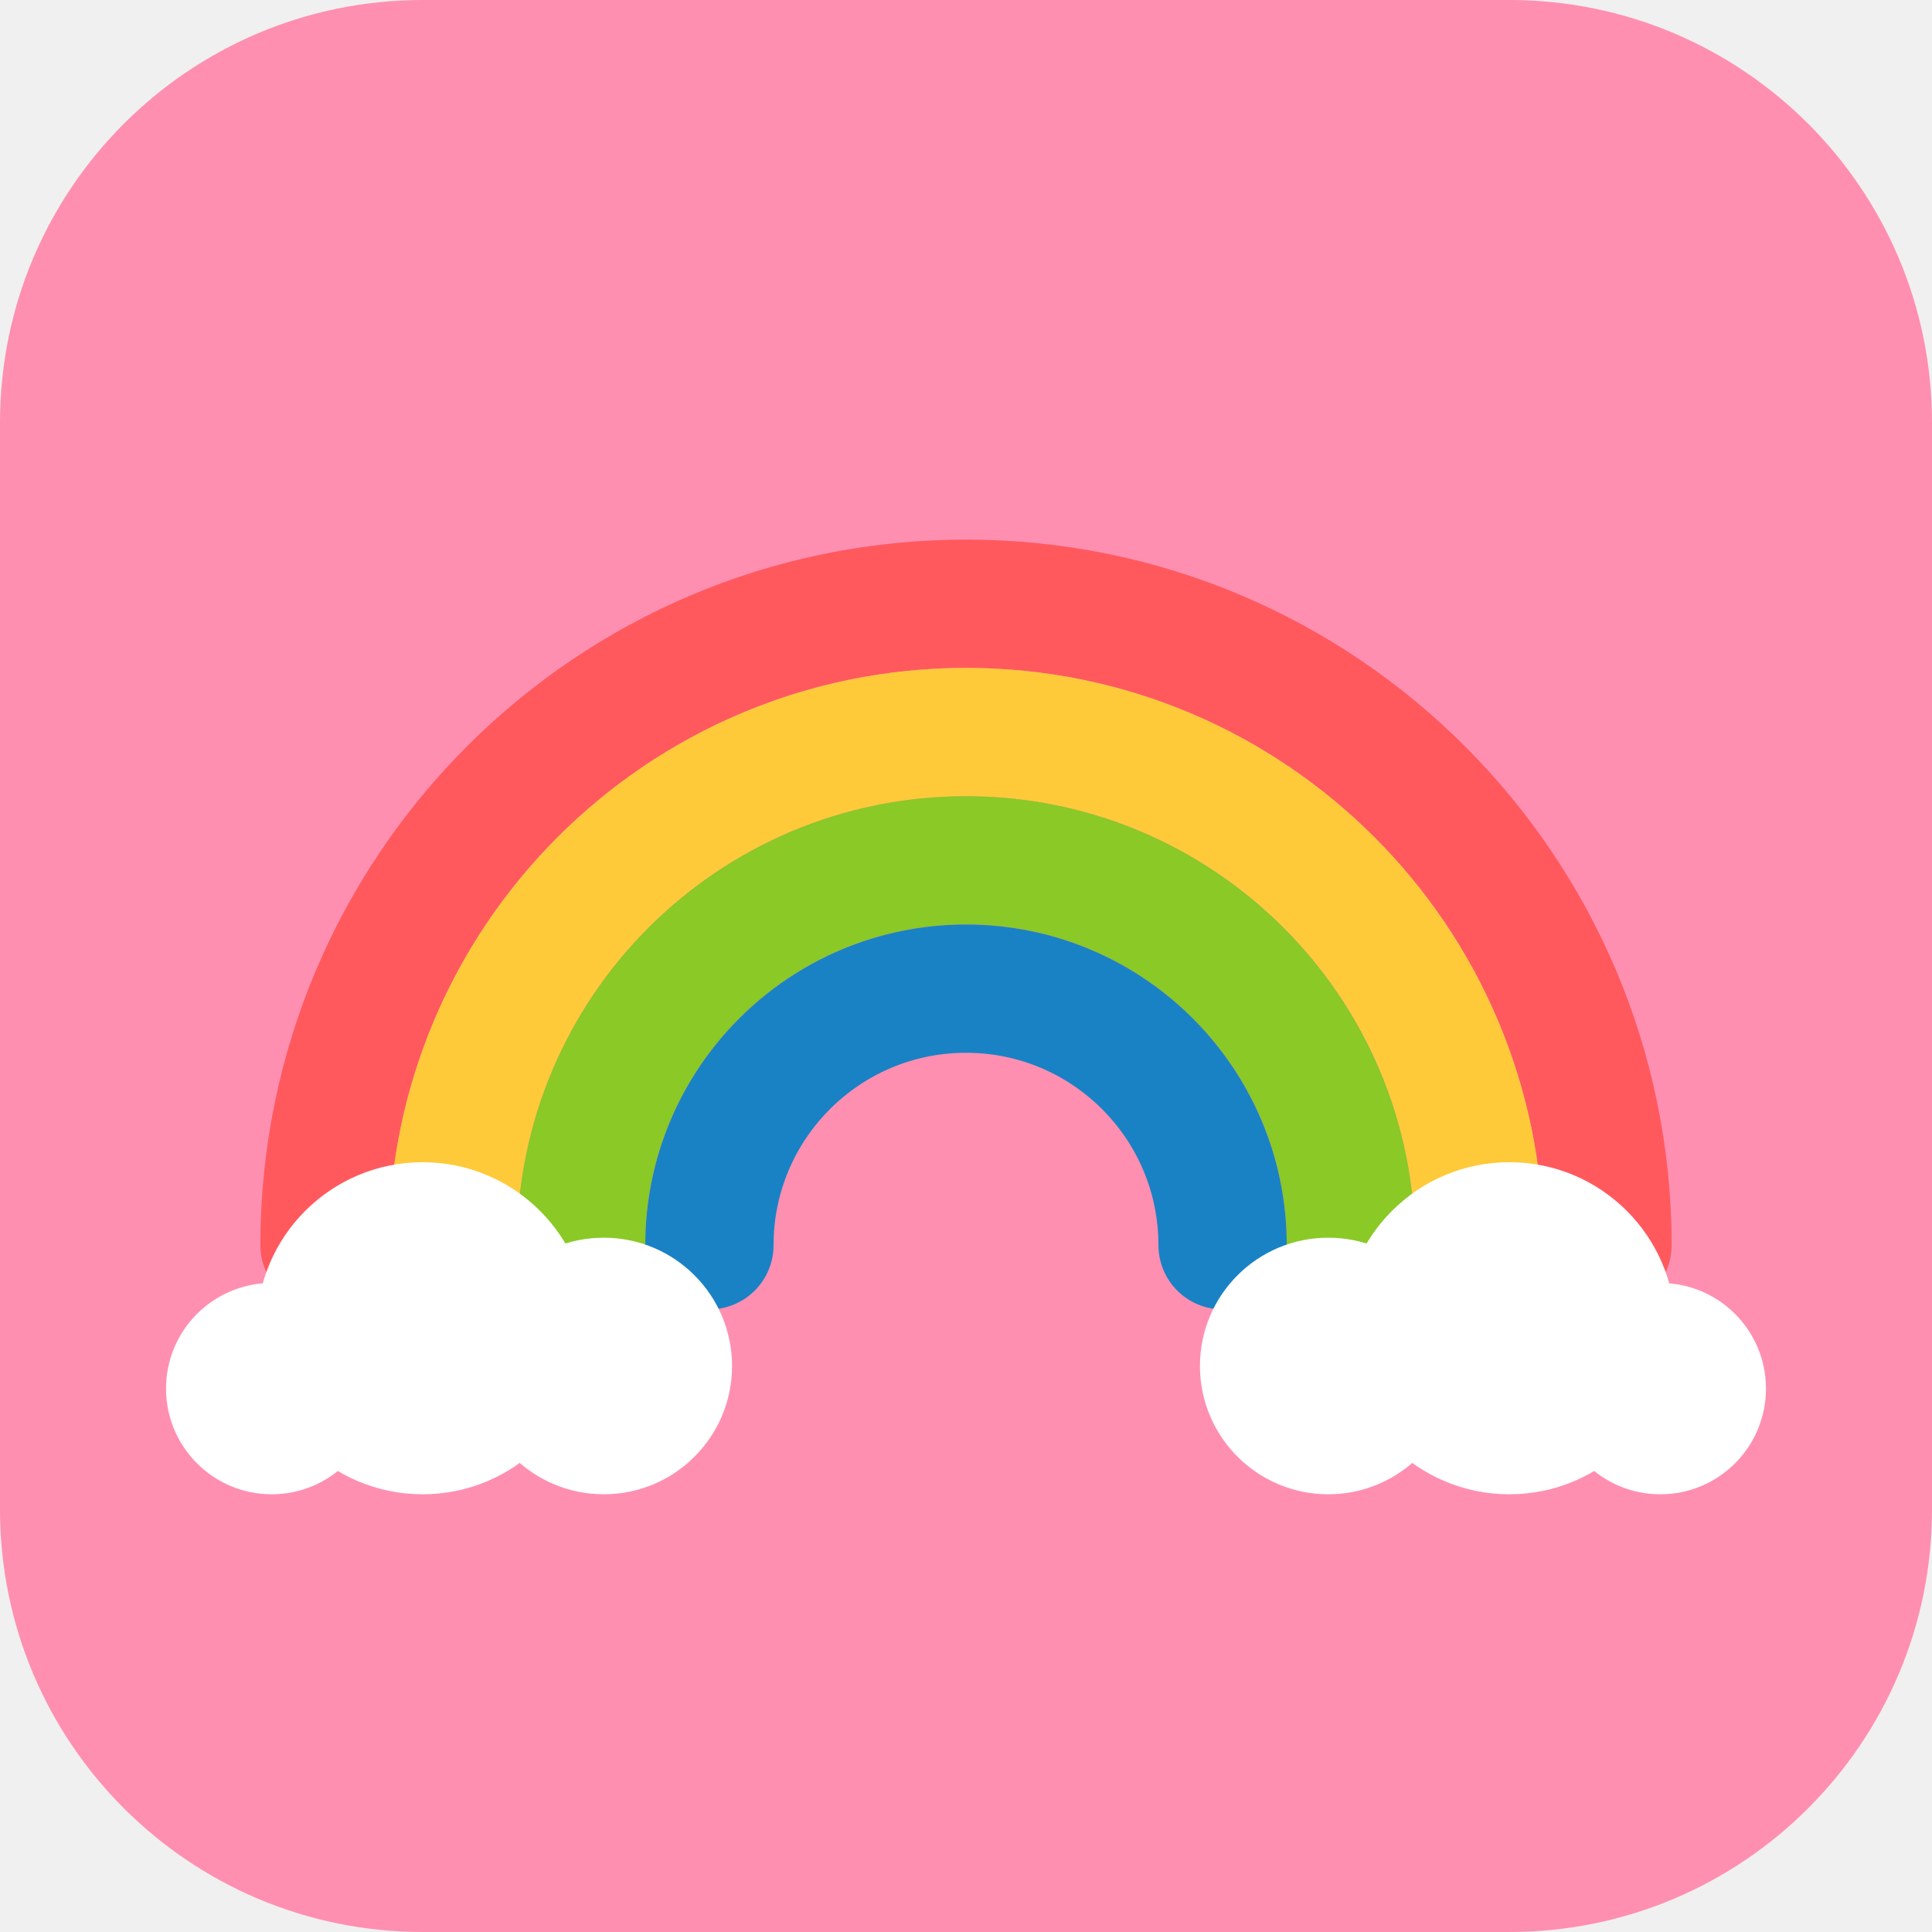
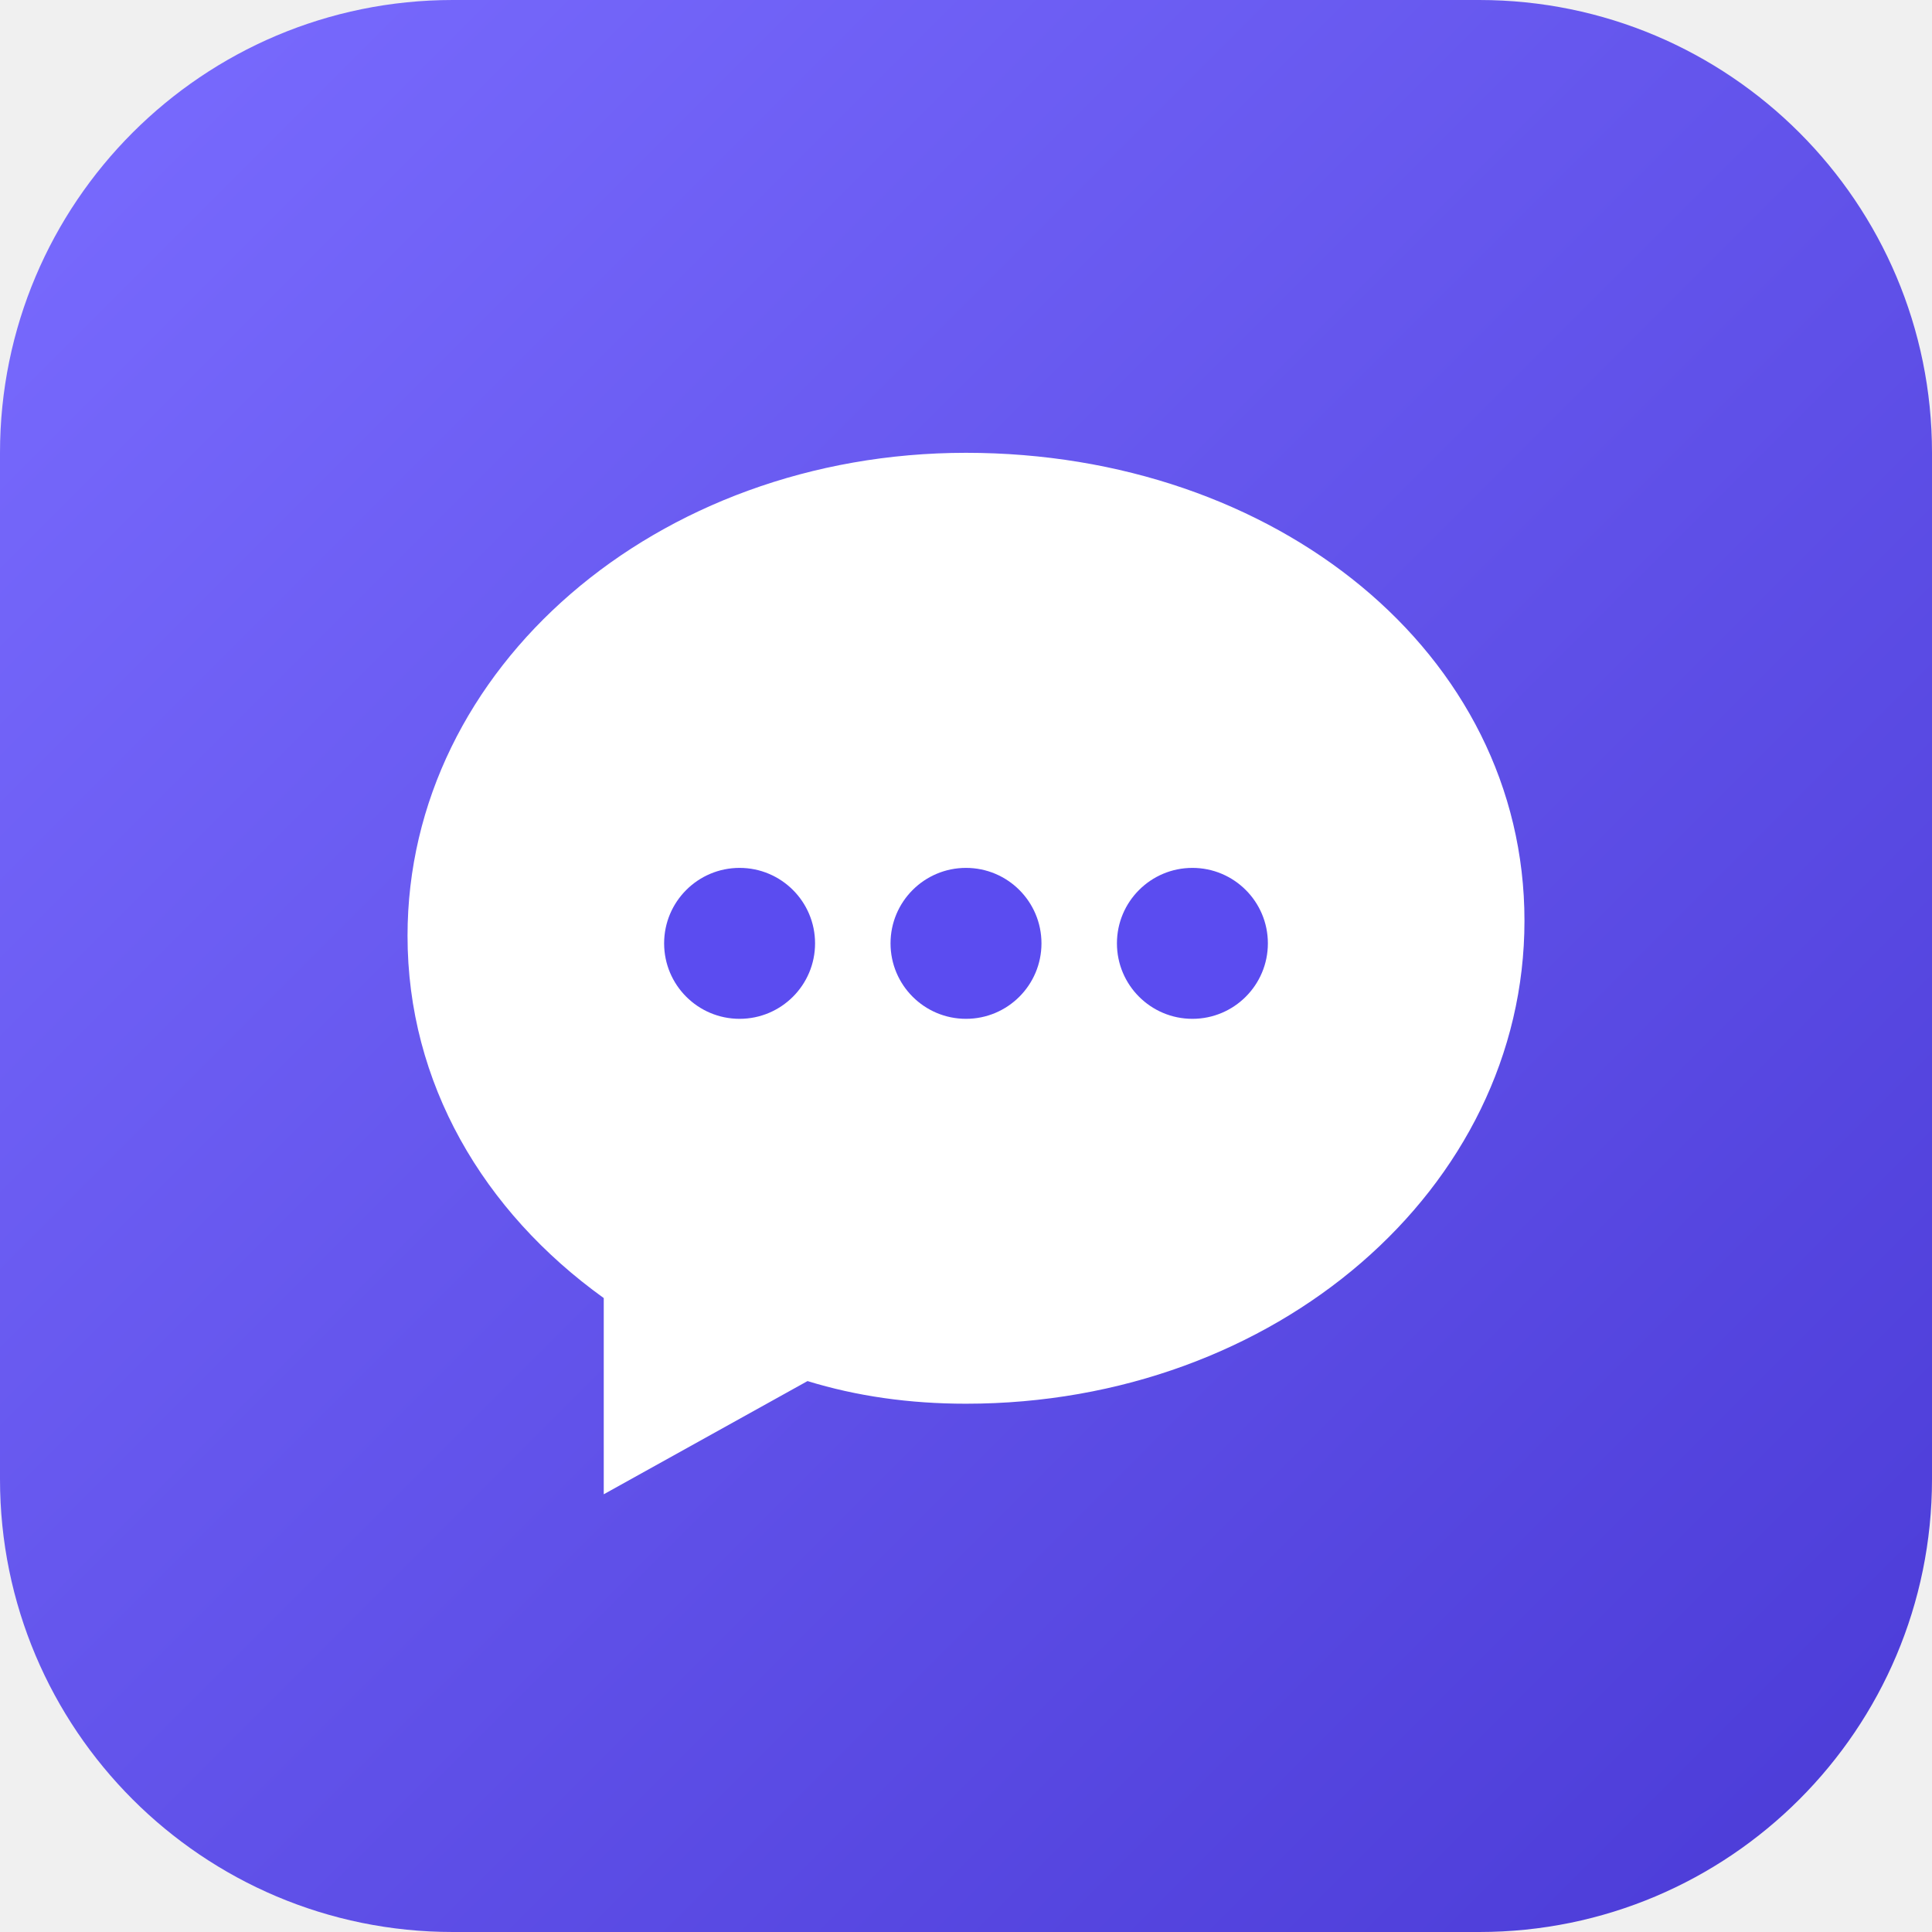
<svg xmlns="http://www.w3.org/2000/svg" viewBox="0 0 512 512">
-   <rect width="512" height="512" rx="112" fill="#ff8fb1" />
-   <g fill="none" stroke-width="34" stroke-linecap="round">
-     <path d="M86 330a170 170 0 0 1 340 0" stroke="#ff595e" />
-     <path d="M120 330a136 136 0 0 1 272 0" stroke="#ffca3a" />
-     <path d="M154 330a102 102 0 0 1 204 0" stroke="#8ac926" />
-     <path d="M188 330a68 68 0 0 1 136 0" stroke="#1982c4" />
-   </g>
-   <g fill="#fff">
-     <circle cx="112" cy="352" r="44" />
-     <circle cx="160" cy="362" r="34" />
-     <circle cx="72" cy="368" r="28" />
-     <circle cx="400" cy="352" r="44" />
-     <circle cx="352" cy="362" r="34" />
-     <circle cx="440" cy="368" r="28" />
-   </g>
+   <defs>
+     <linearGradient id="g" x1="0" y1="0" x2="1" y2="1">
+       <stop offset="0" stop-color="#7a6cff" />
+       <stop offset="1" stop-color="#4a3ad6" />
+     </linearGradient>
+   </defs>
+   <rect width="512" height="512" rx="120" fill="url(#g)" />
+   <path fill="#fff" d="M256 120c-82 0-148 57-148 128 0 39 20 73 52 96v52l54-30c13 4 27 6 42 6 82 0 148-57 148-128S338 120 256 120z" />
+   <circle cx="196" cy="250" r="20" fill="#5b4cf0" />
+   <circle cx="256" cy="250" r="20" fill="#5b4cf0" />
+   <circle cx="316" cy="250" r="20" fill="#5b4cf0" />
</svg>
